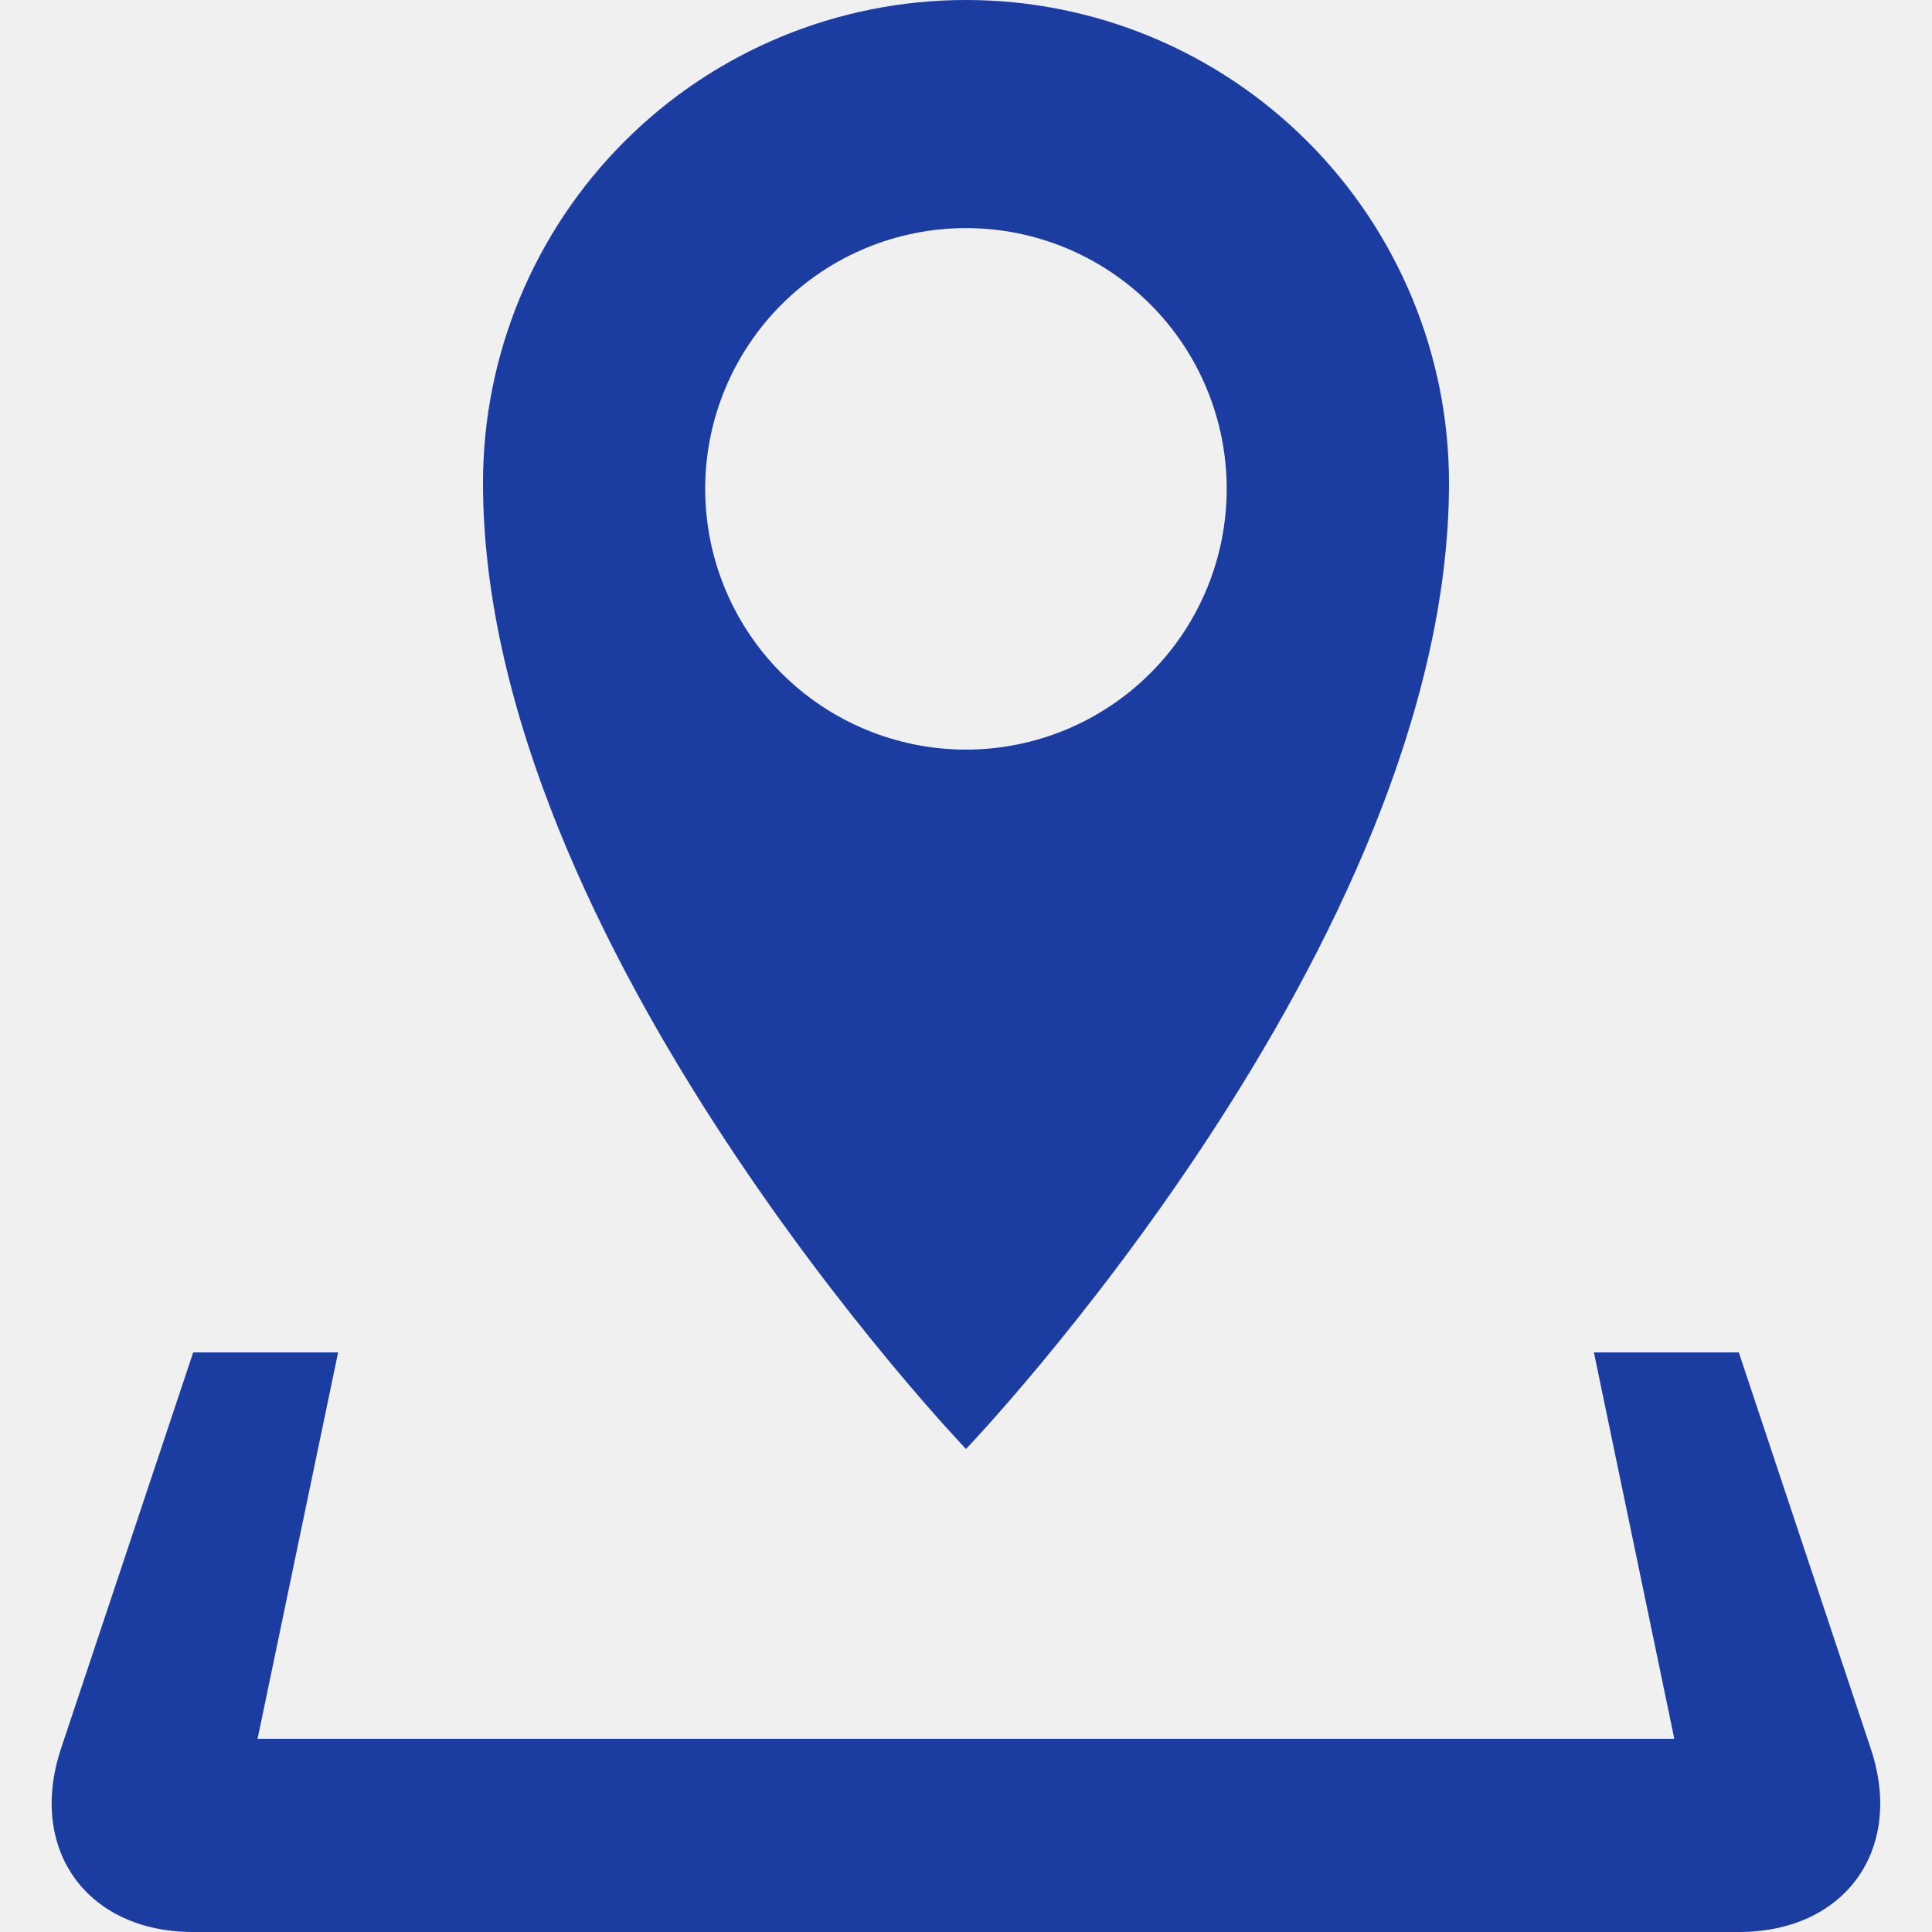
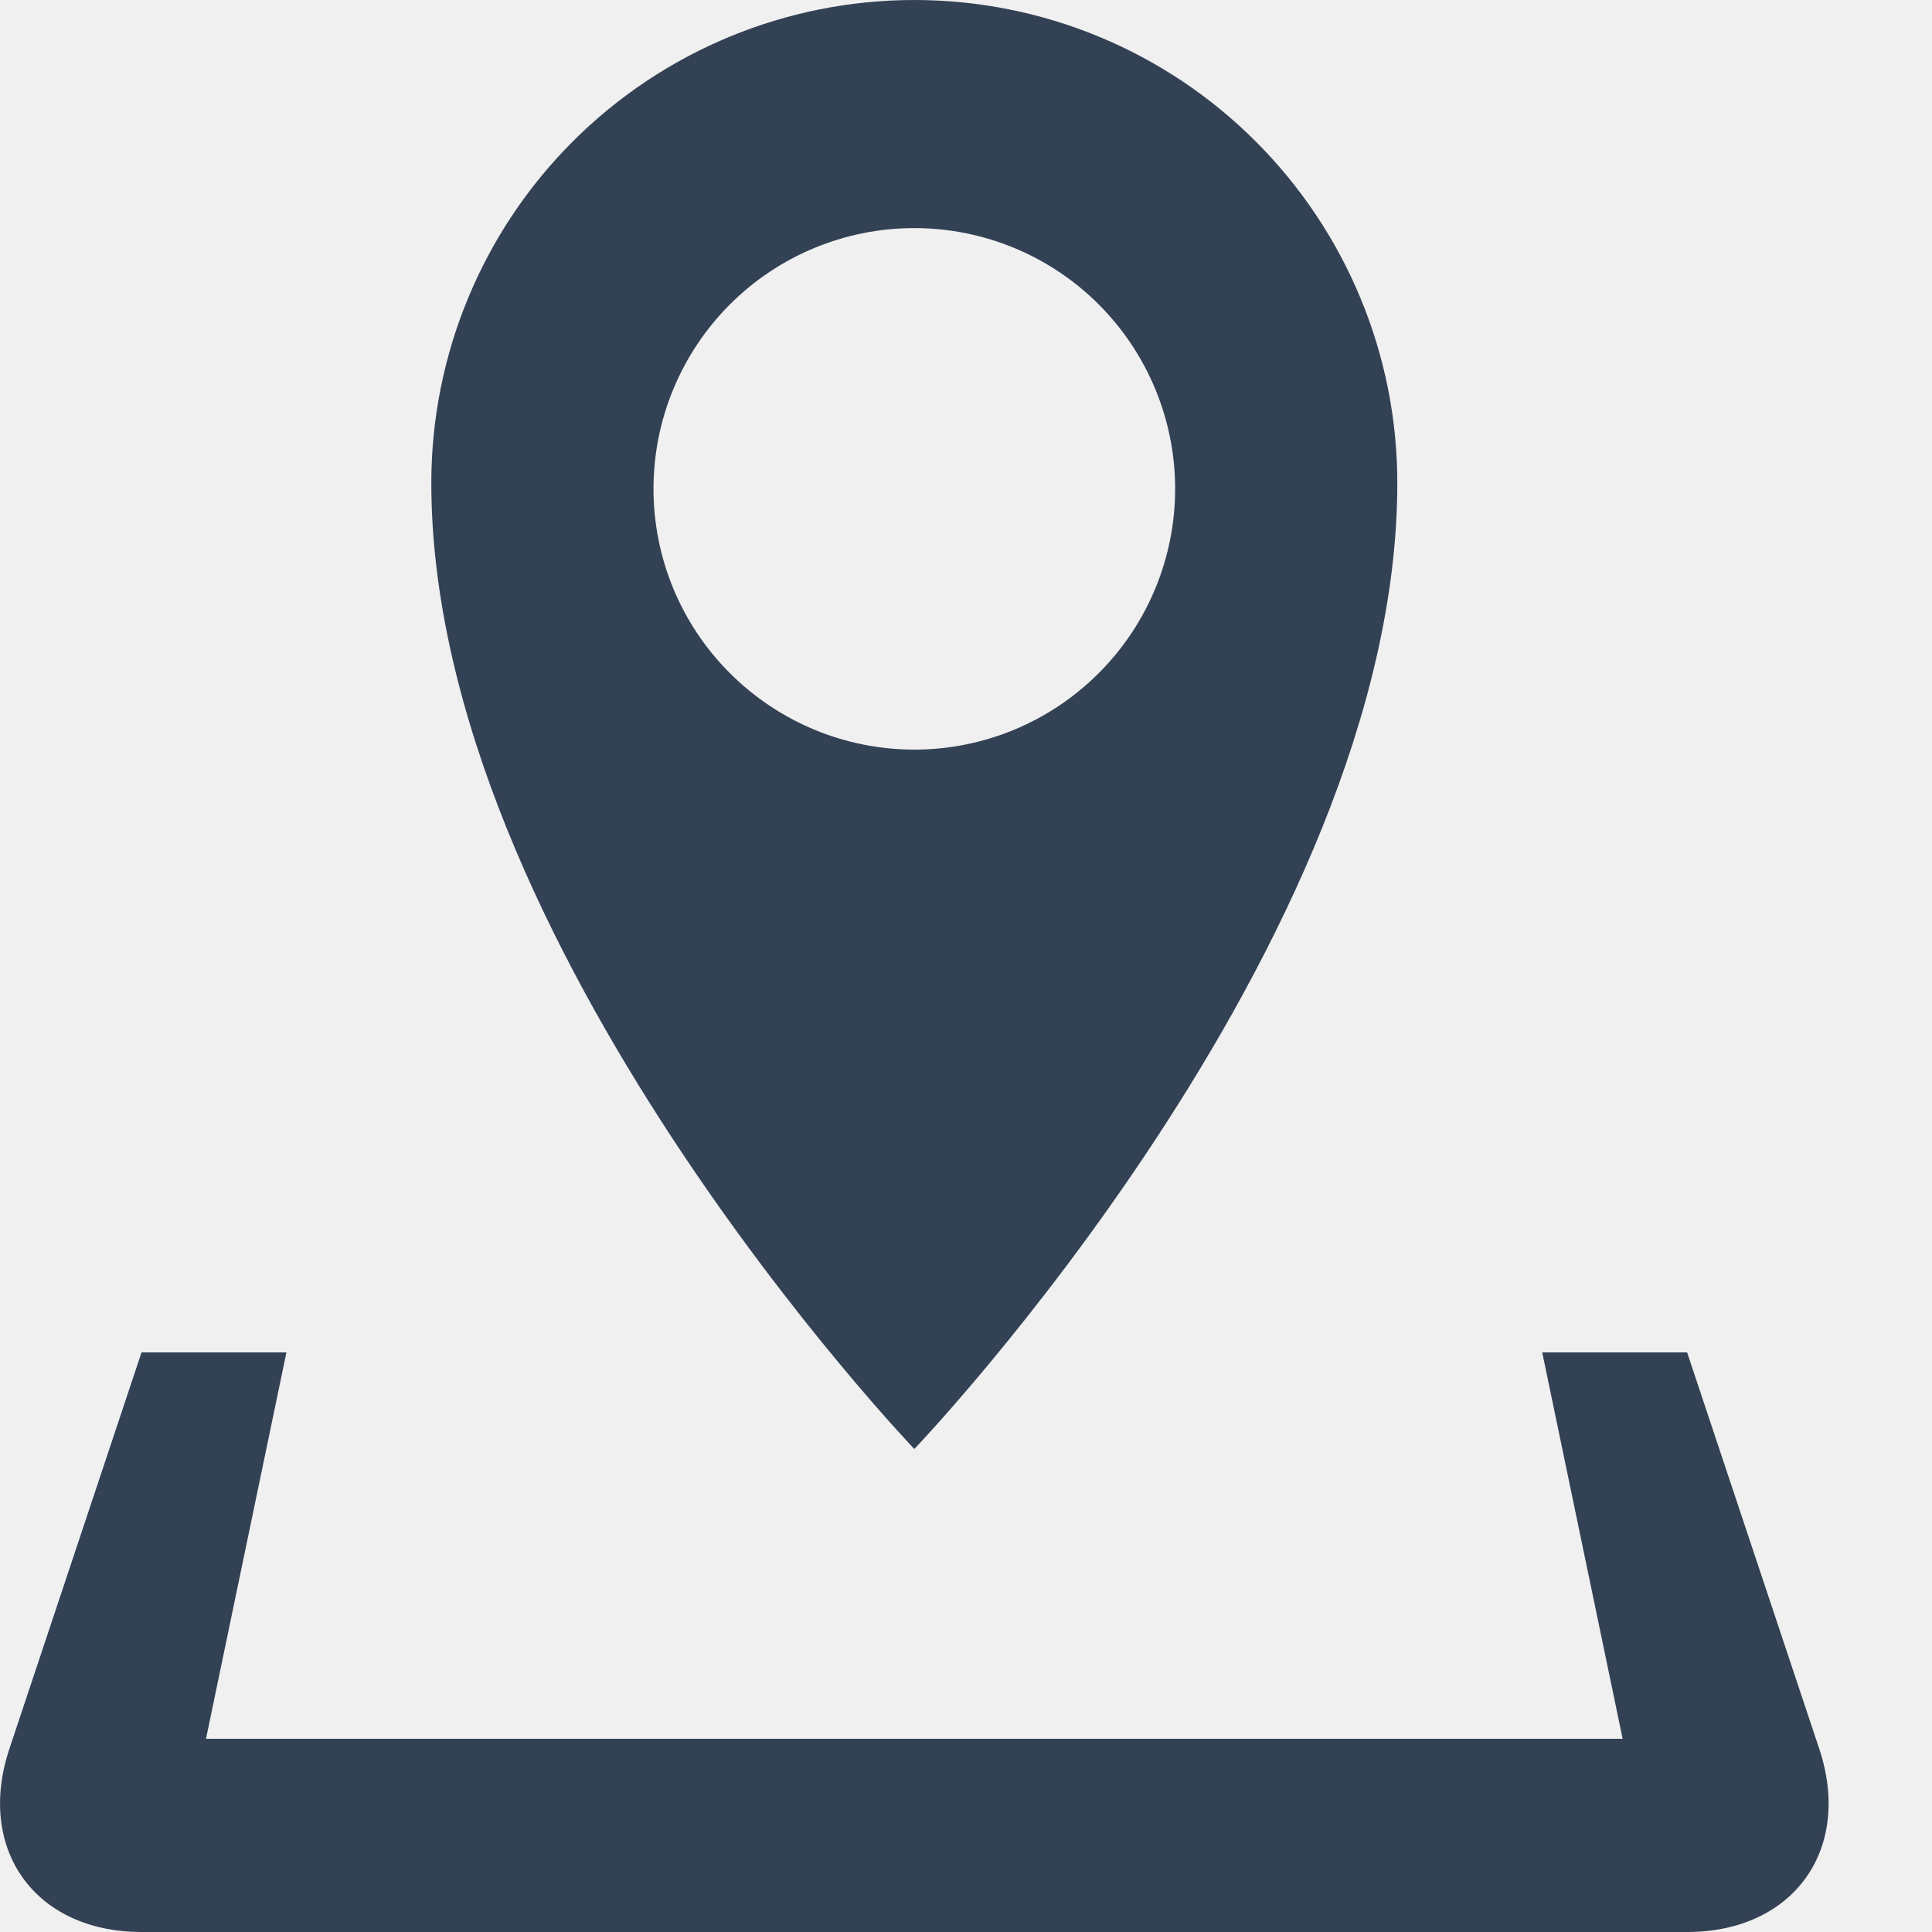
<svg xmlns="http://www.w3.org/2000/svg" width="16" height="16" viewBox="0 0 16 16" fill="none">
-   <g clip-path="url(#clip0_15619_23462)">
-     <path d="M15.493 14.482L14.4 11.2H13.2L13.866 14.4H2.133L2.8 11.2H1.6L0.505 14.482C0.228 15.317 0.72 16 1.6 16H14.4C15.28 16 15.772 15.317 15.493 14.482ZM12 4C12 2.939 11.578 1.922 10.828 1.172C10.078 0.421 9.06 0 8 0C6.939 0 5.921 0.421 5.171 1.172C4.421 1.922 4 2.939 4 4C4 7.82 8 12 8 12C8 12 12 7.82 12 4ZM5.84 4.048C5.84 3.475 6.068 2.926 6.473 2.521C6.878 2.116 7.427 1.889 8 1.889C8.572 1.889 9.122 2.116 9.527 2.521C9.932 2.926 10.159 3.476 10.159 4.048C10.159 4.621 9.932 5.17 9.527 5.575C9.122 5.98 8.572 6.208 8 6.208C7.427 6.208 6.877 5.98 6.472 5.575C6.067 5.17 5.84 4.621 5.84 4.048Z" fill="#1B3DA1" />
-   </g>
-   <defs>
-     <clipPath id="clip0_15619_23462">
-       <rect width="16" height="16" fill="white" />
-     </clipPath>
-   </defs>
+   <path d="M15.066 14.482L13.972 11.2H12.772L13.438 14.4H1.706L2.372 11.2H1.172L0.078 14.482C-0.2 15.317 0.292 16 1.172 16H13.972C14.852 16 15.344 15.317 15.066 14.482ZM11.572 4C11.572 2.939 11.15 1.922 10.4 1.172C9.65 0.421 8.633 0 7.572 0C6.511 0 5.494 0.421 4.743 1.172C3.993 1.922 3.572 2.939 3.572 4C3.572 7.82 7.572 12 7.572 12C7.572 12 11.572 7.82 11.572 4ZM5.412 4.048C5.412 3.475 5.64 2.926 6.045 2.521C6.45 2.116 6.999 1.889 7.572 1.889C8.145 1.889 8.694 2.116 9.099 2.521C9.504 2.926 9.732 3.476 9.732 4.048C9.732 4.621 9.504 5.17 9.099 5.575C8.694 5.98 8.145 6.208 7.572 6.208C6.999 6.208 6.45 5.98 6.045 5.575C5.639 5.17 5.412 4.621 5.412 4.048Z" fill="#334155" />
</svg>
